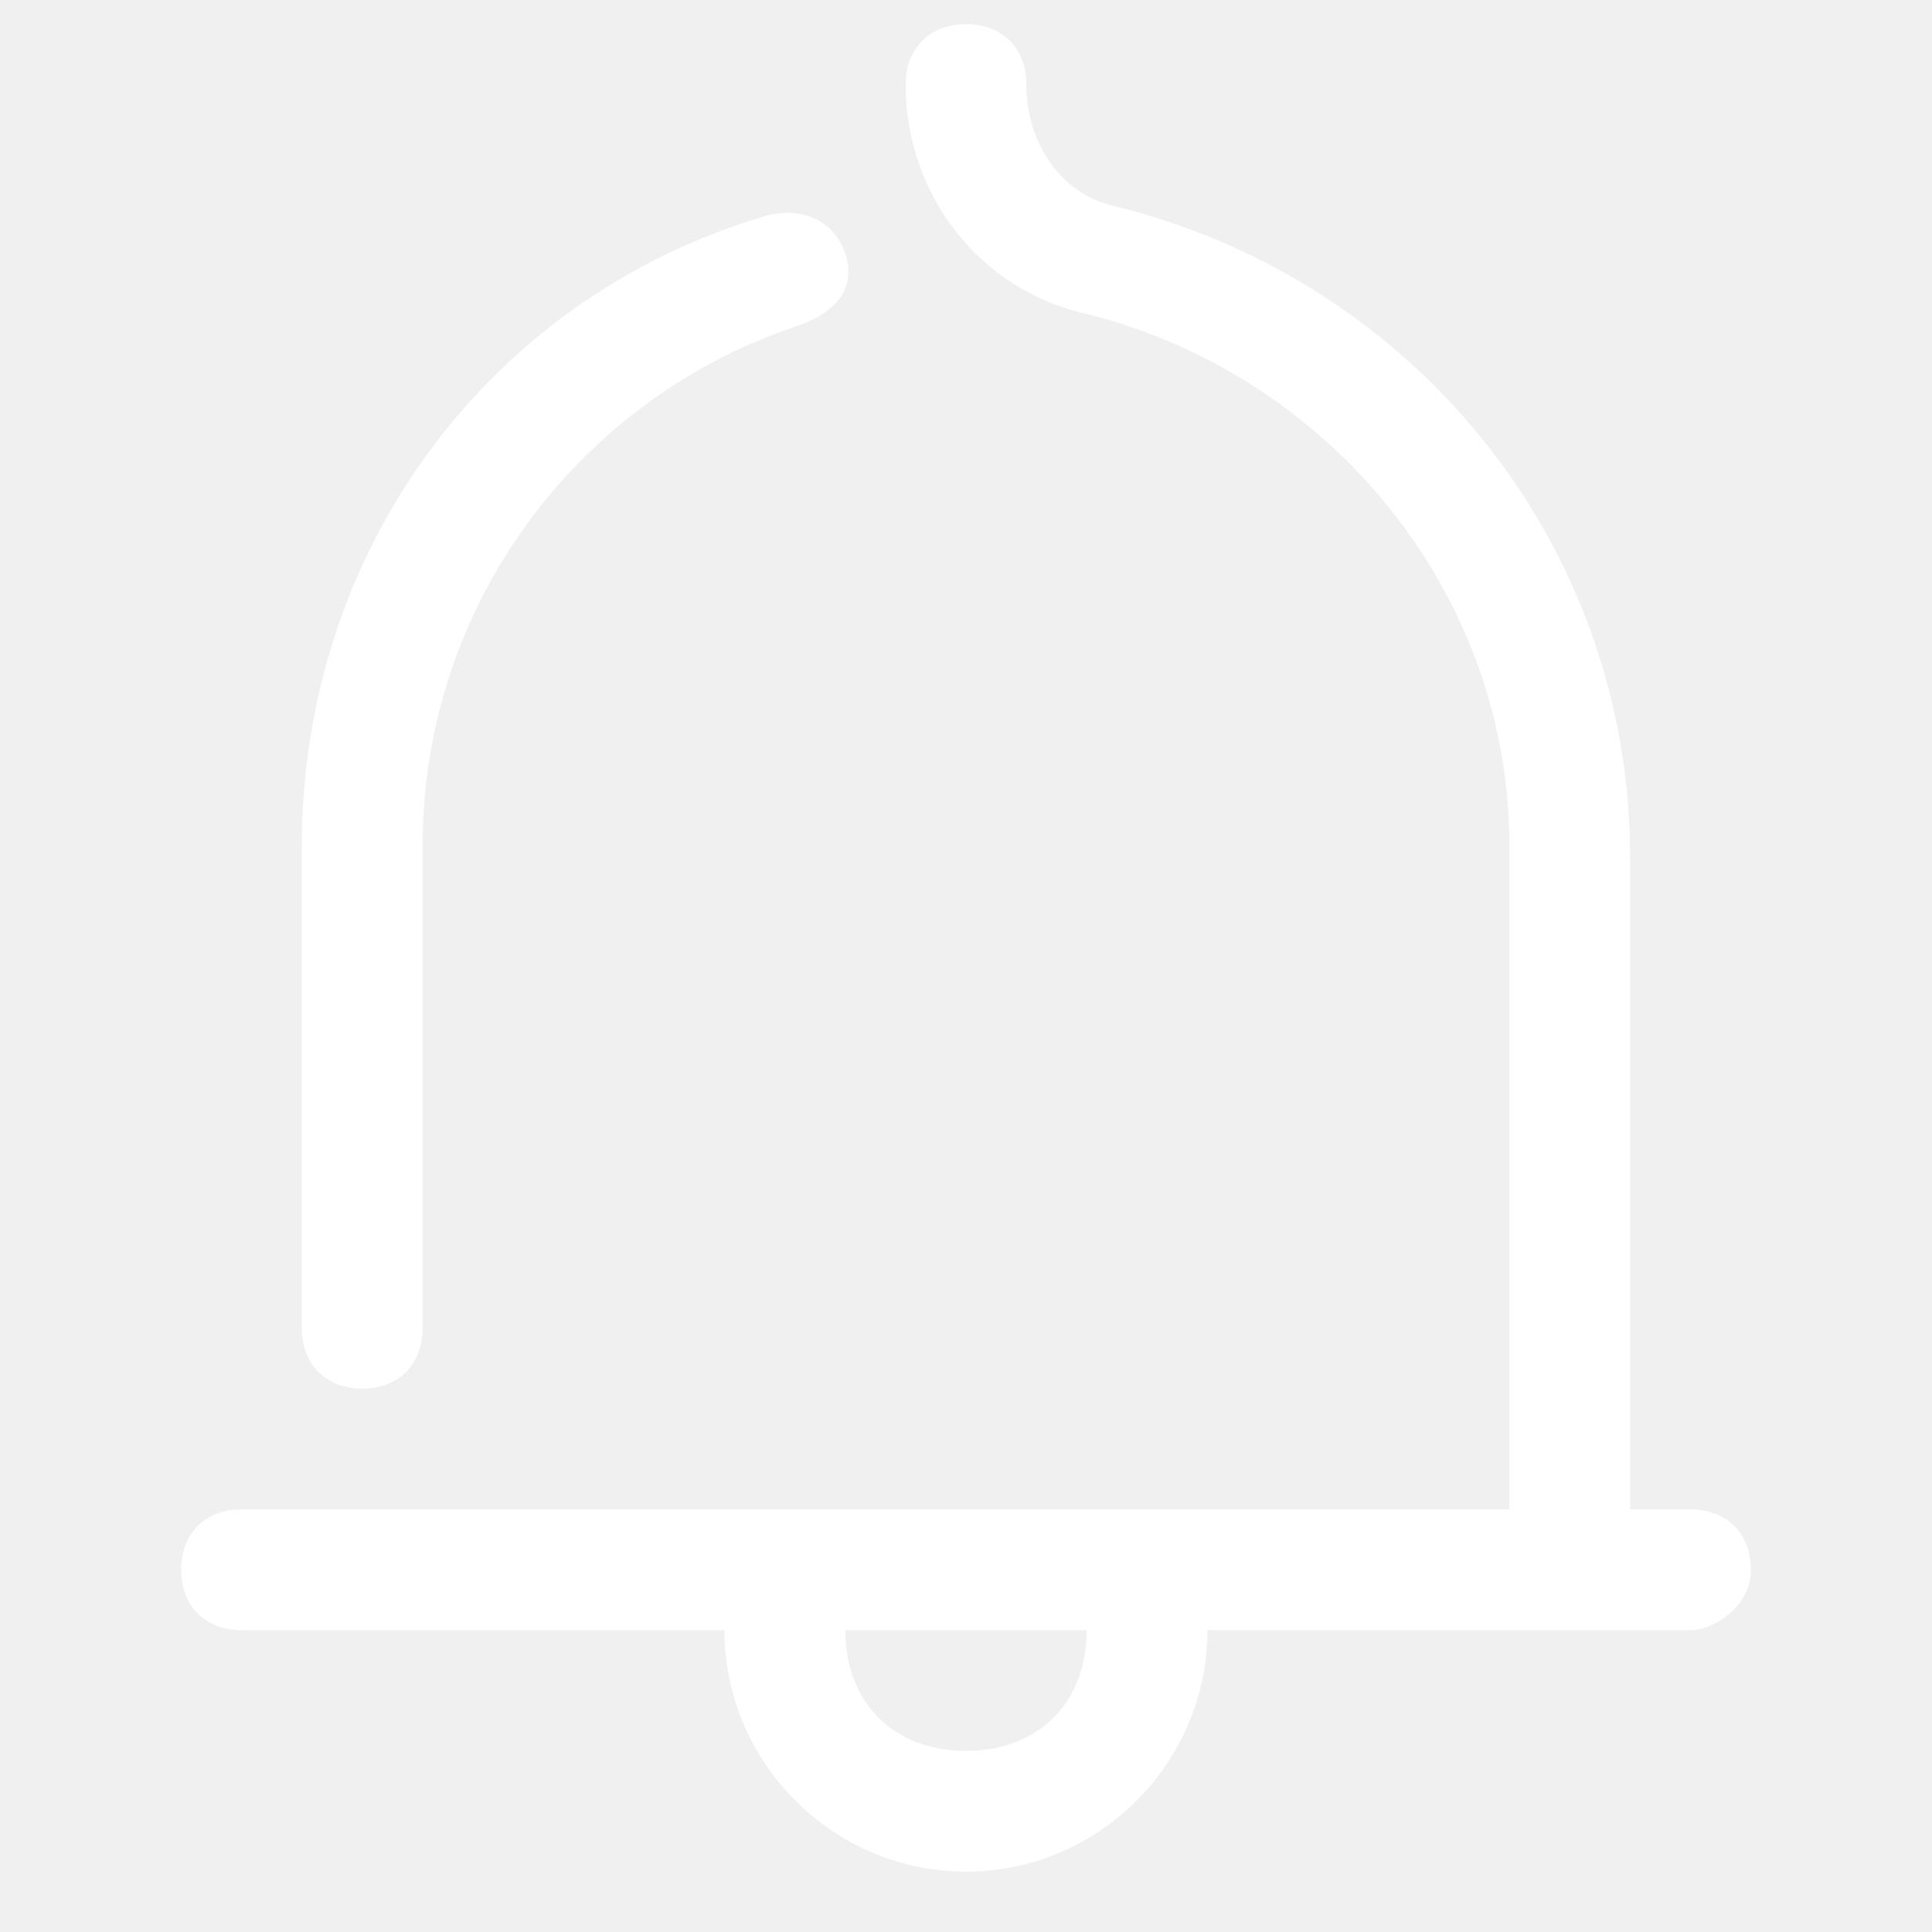
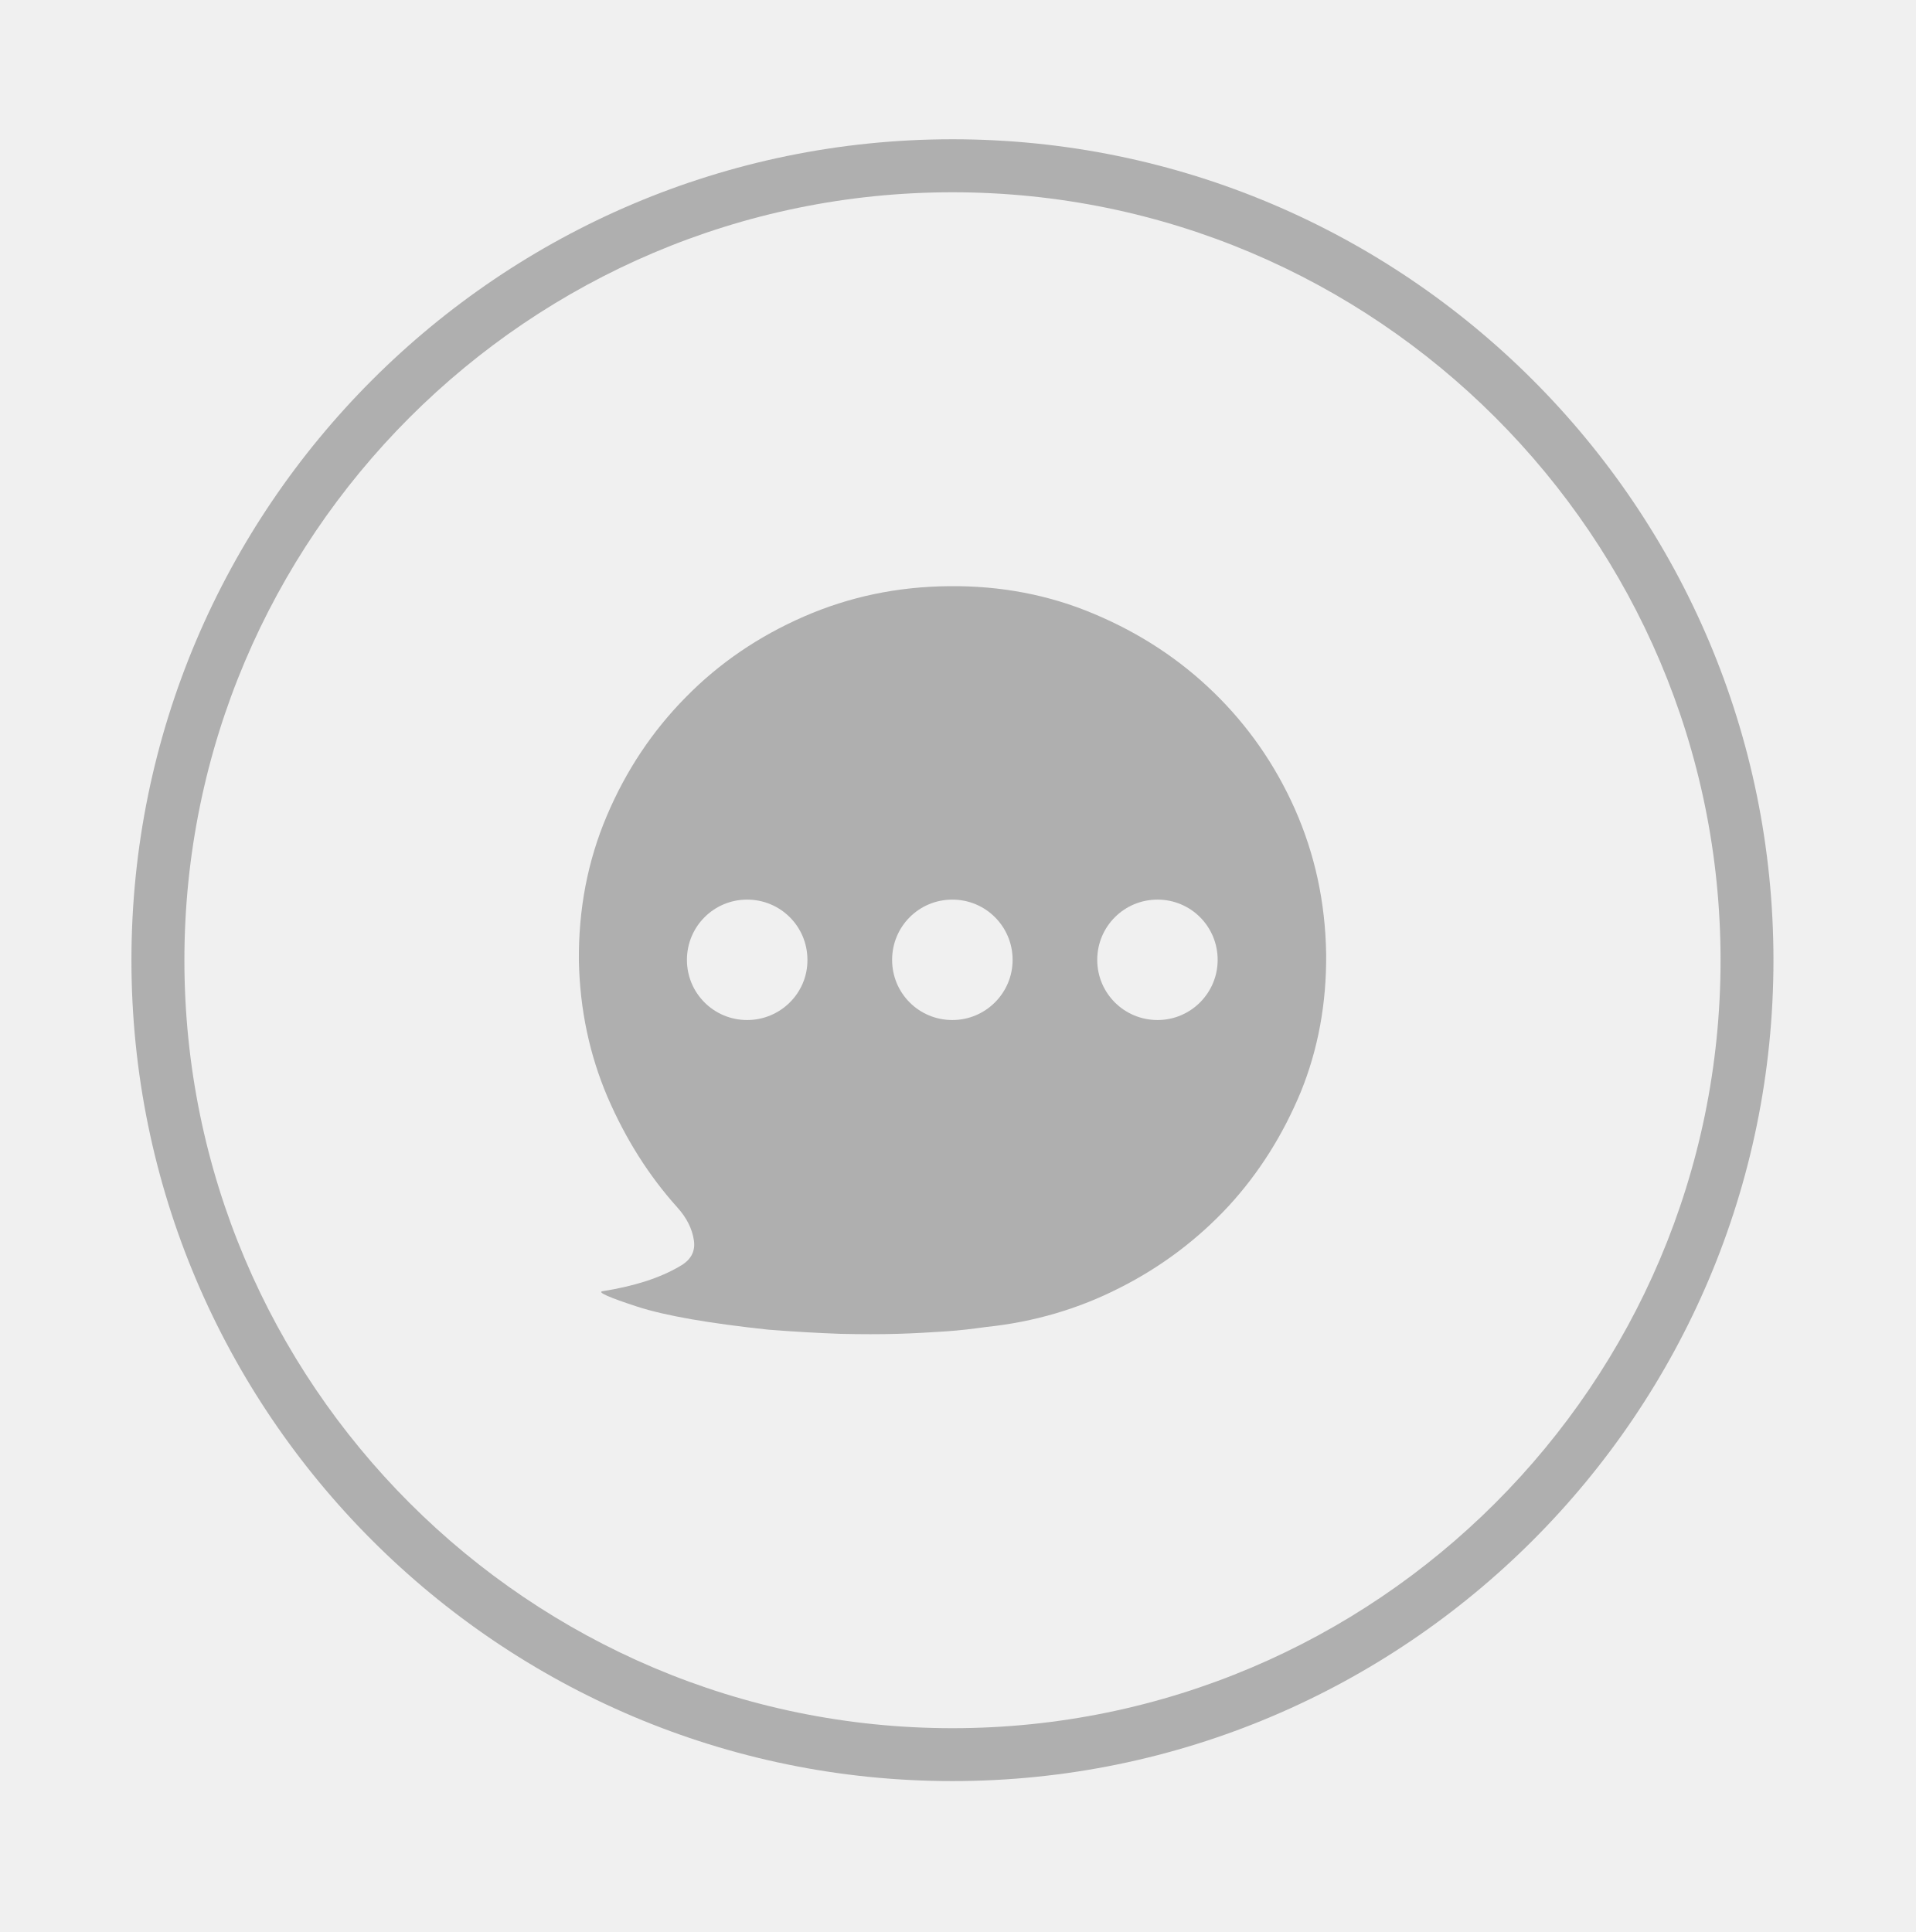
- <svg xmlns="http://www.w3.org/2000/svg" version="1.1" x="0px" y="0px" width="28px" height="28px" viewBox="0 0 200 200" enable-background="new 0 0 200 200" xml:space="preserve">
+ <svg xmlns="http://www.w3.org/2000/svg" version="1.1" id="图层_1" x="0px" y="0px" width="33.708px" height="34.003px" viewBox="0 0 33.708 34.003" enable-background="new 0 0 33.708 34.003" xml:space="preserve">
  <g>
    <g transform="scale(0.1953125, 0.1953125)">
-       <path fill="#FFFFFF" d="M192,735.998c-19.2,0-32-12.8-32-32v-256c0-153.6,96-287.999,243.199-332.799c19.2-6.4,38.4,0,44.8,19.2    c6.4,19.2-6.4,32-25.6,38.4c-115.2,38.4-198.4,147.2-198.4,275.199v256C223.999,723.198,211.199,735.998,192,735.998z     M895.998,863.998H128c-19.2,0-32-12.8-32-32s12.8-32,32-32h767.998c19.2,0,32,12.8,32,32S908.798,863.998,895.998,863.998z     M831.998,863.998c-19.2,0-32-12.8-32-32V447.999c0-134.399-96-249.599-224-281.599c-57.6-12.8-96-64-96-121.6    c0-19.2,12.8-32,32-32s32,12.8,32,32c0,32,19.2,57.6,44.8,64c160,38.4,275.199,179.2,275.199,345.599v383.999    C863.998,851.198,851.198,863.998,831.998,863.998z M447.999,895.998h128H447.999z M511.999,991.998c-70.4,0-128-57.6-128-128    c0-19.2,12.8-32,32-32s32,12.8,32,32c0,38.4,25.6,64,64,64s64-25.6,64-64c0-19.2,12.8-32,32-32s32,12.8,32,32    C639.999,934.398,582.398,991.998,511.999,991.998z" />
+       <path fill="#AFAFAF" d="M116.677,72.92c-1.795-4.04-4.25-7.542-7.315-10.522c-3.07-2.985-6.655-5.34-10.75-7.062    c-4.07-1.73-8.44-2.563-13.095-2.515c-4.672,0.04-9.02,0.962-13.085,2.738c-4.06,1.772-7.602,4.172-10.627,7.252    c-3.035,3.07-5.407,6.637-7.137,10.72c-1.728,4.08-2.555,8.432-2.51,13.075c0.09,4.362,0.962,8.452,2.58,12.247    c1.635,3.79,3.722,7.09,6.282,9.94c0.853,0.945,1.345,1.935,1.497,2.96c0.16,1.005-0.267,1.8-1.275,2.355    c-1.792,1.06-4.127,1.8-6.977,2.25c-0.445,0.085,0.61,0.56,3.165,1.39c2.555,0.825,6.482,1.5,11.795,2.07    c2.402,0.19,4.56,0.305,6.465,0.375c1.905,0.045,3.632,0.045,5.225,0c1.575-0.045,3.01-0.14,4.29-0.22    c1.282-0.085,2.487-0.235,3.632-0.395c4.305-0.445,8.345-1.63,12.085-3.545c3.755-1.9,7.005-4.37,9.77-7.345    c2.75-2.99,4.905-6.43,6.505-10.28c1.57-3.855,2.33-8.015,2.29-12.435C119.417,81.287,118.462,76.96,116.677,72.92z     M67.315,91.917c-2.997,0-5.422-2.417-5.422-5.42c0-3.01,2.425-5.432,5.422-5.432c3.015,0,5.435,2.422,5.435,5.432    C72.77,89.475,70.33,91.917,67.315,91.917z M85.807,91.917c-3.012,0-5.427-2.417-5.427-5.42c0-3.01,2.415-5.432,5.427-5.432    c3.005,0,5.43,2.422,5.43,5.432C91.237,89.475,88.812,91.917,85.807,91.917z M104.292,91.917c-3,0-5.43-2.417-5.43-5.42    c0-3.01,2.43-5.432,5.43-5.432c3.005,0,5.42,2.422,5.42,5.432C109.712,89.475,107.297,91.917,104.292,91.917z" />
    </g>
  </g>
+   <g>
+     <path fill="#AFAFAF" d="M16.761,31.347c-7.967,0-14.448-6.48-14.448-14.448c0-7.967,6.48-14.448,14.448-14.448   s14.448,6.48,14.448,14.448C31.209,24.867,24.729,31.347,16.761,31.347z M16.761,3.384c-7.453,0-13.516,6.063-13.516,13.516   s6.063,13.516,13.516,13.516c7.453,0,13.517-6.063,13.517-13.516C30.278,9.446,24.214,3.384,16.761,3.384z" />
+   </g>
</svg>
